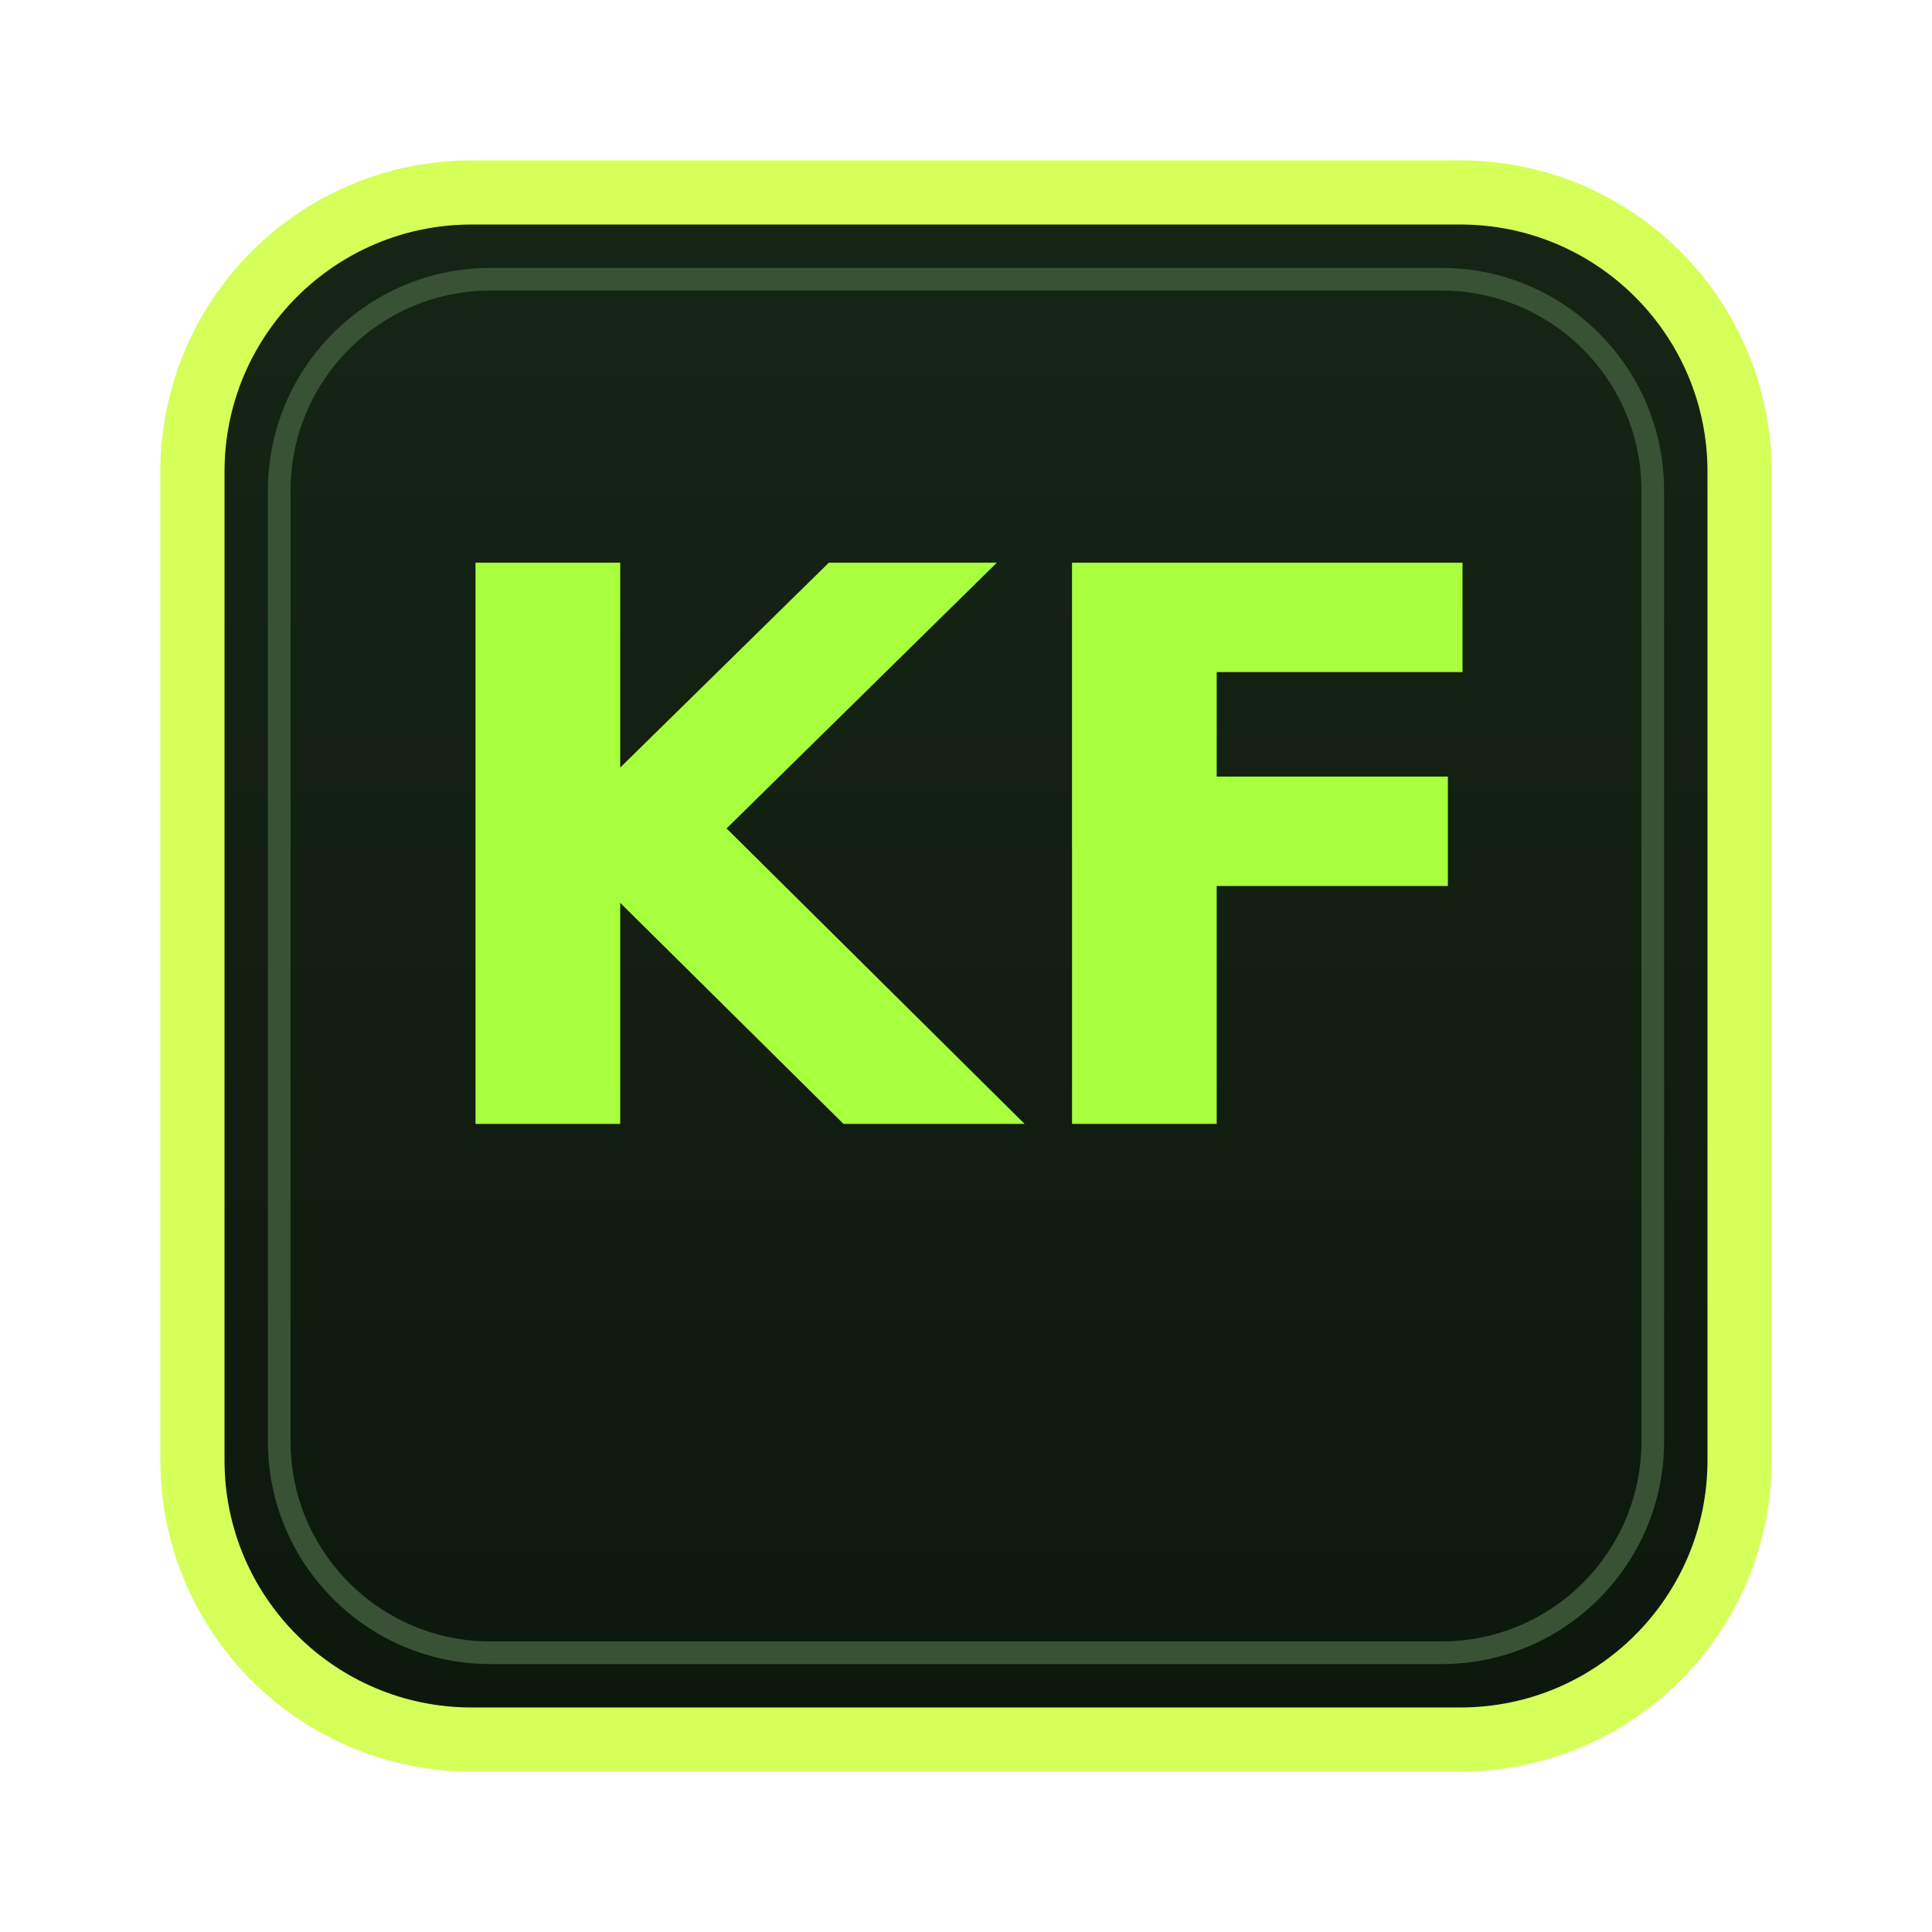
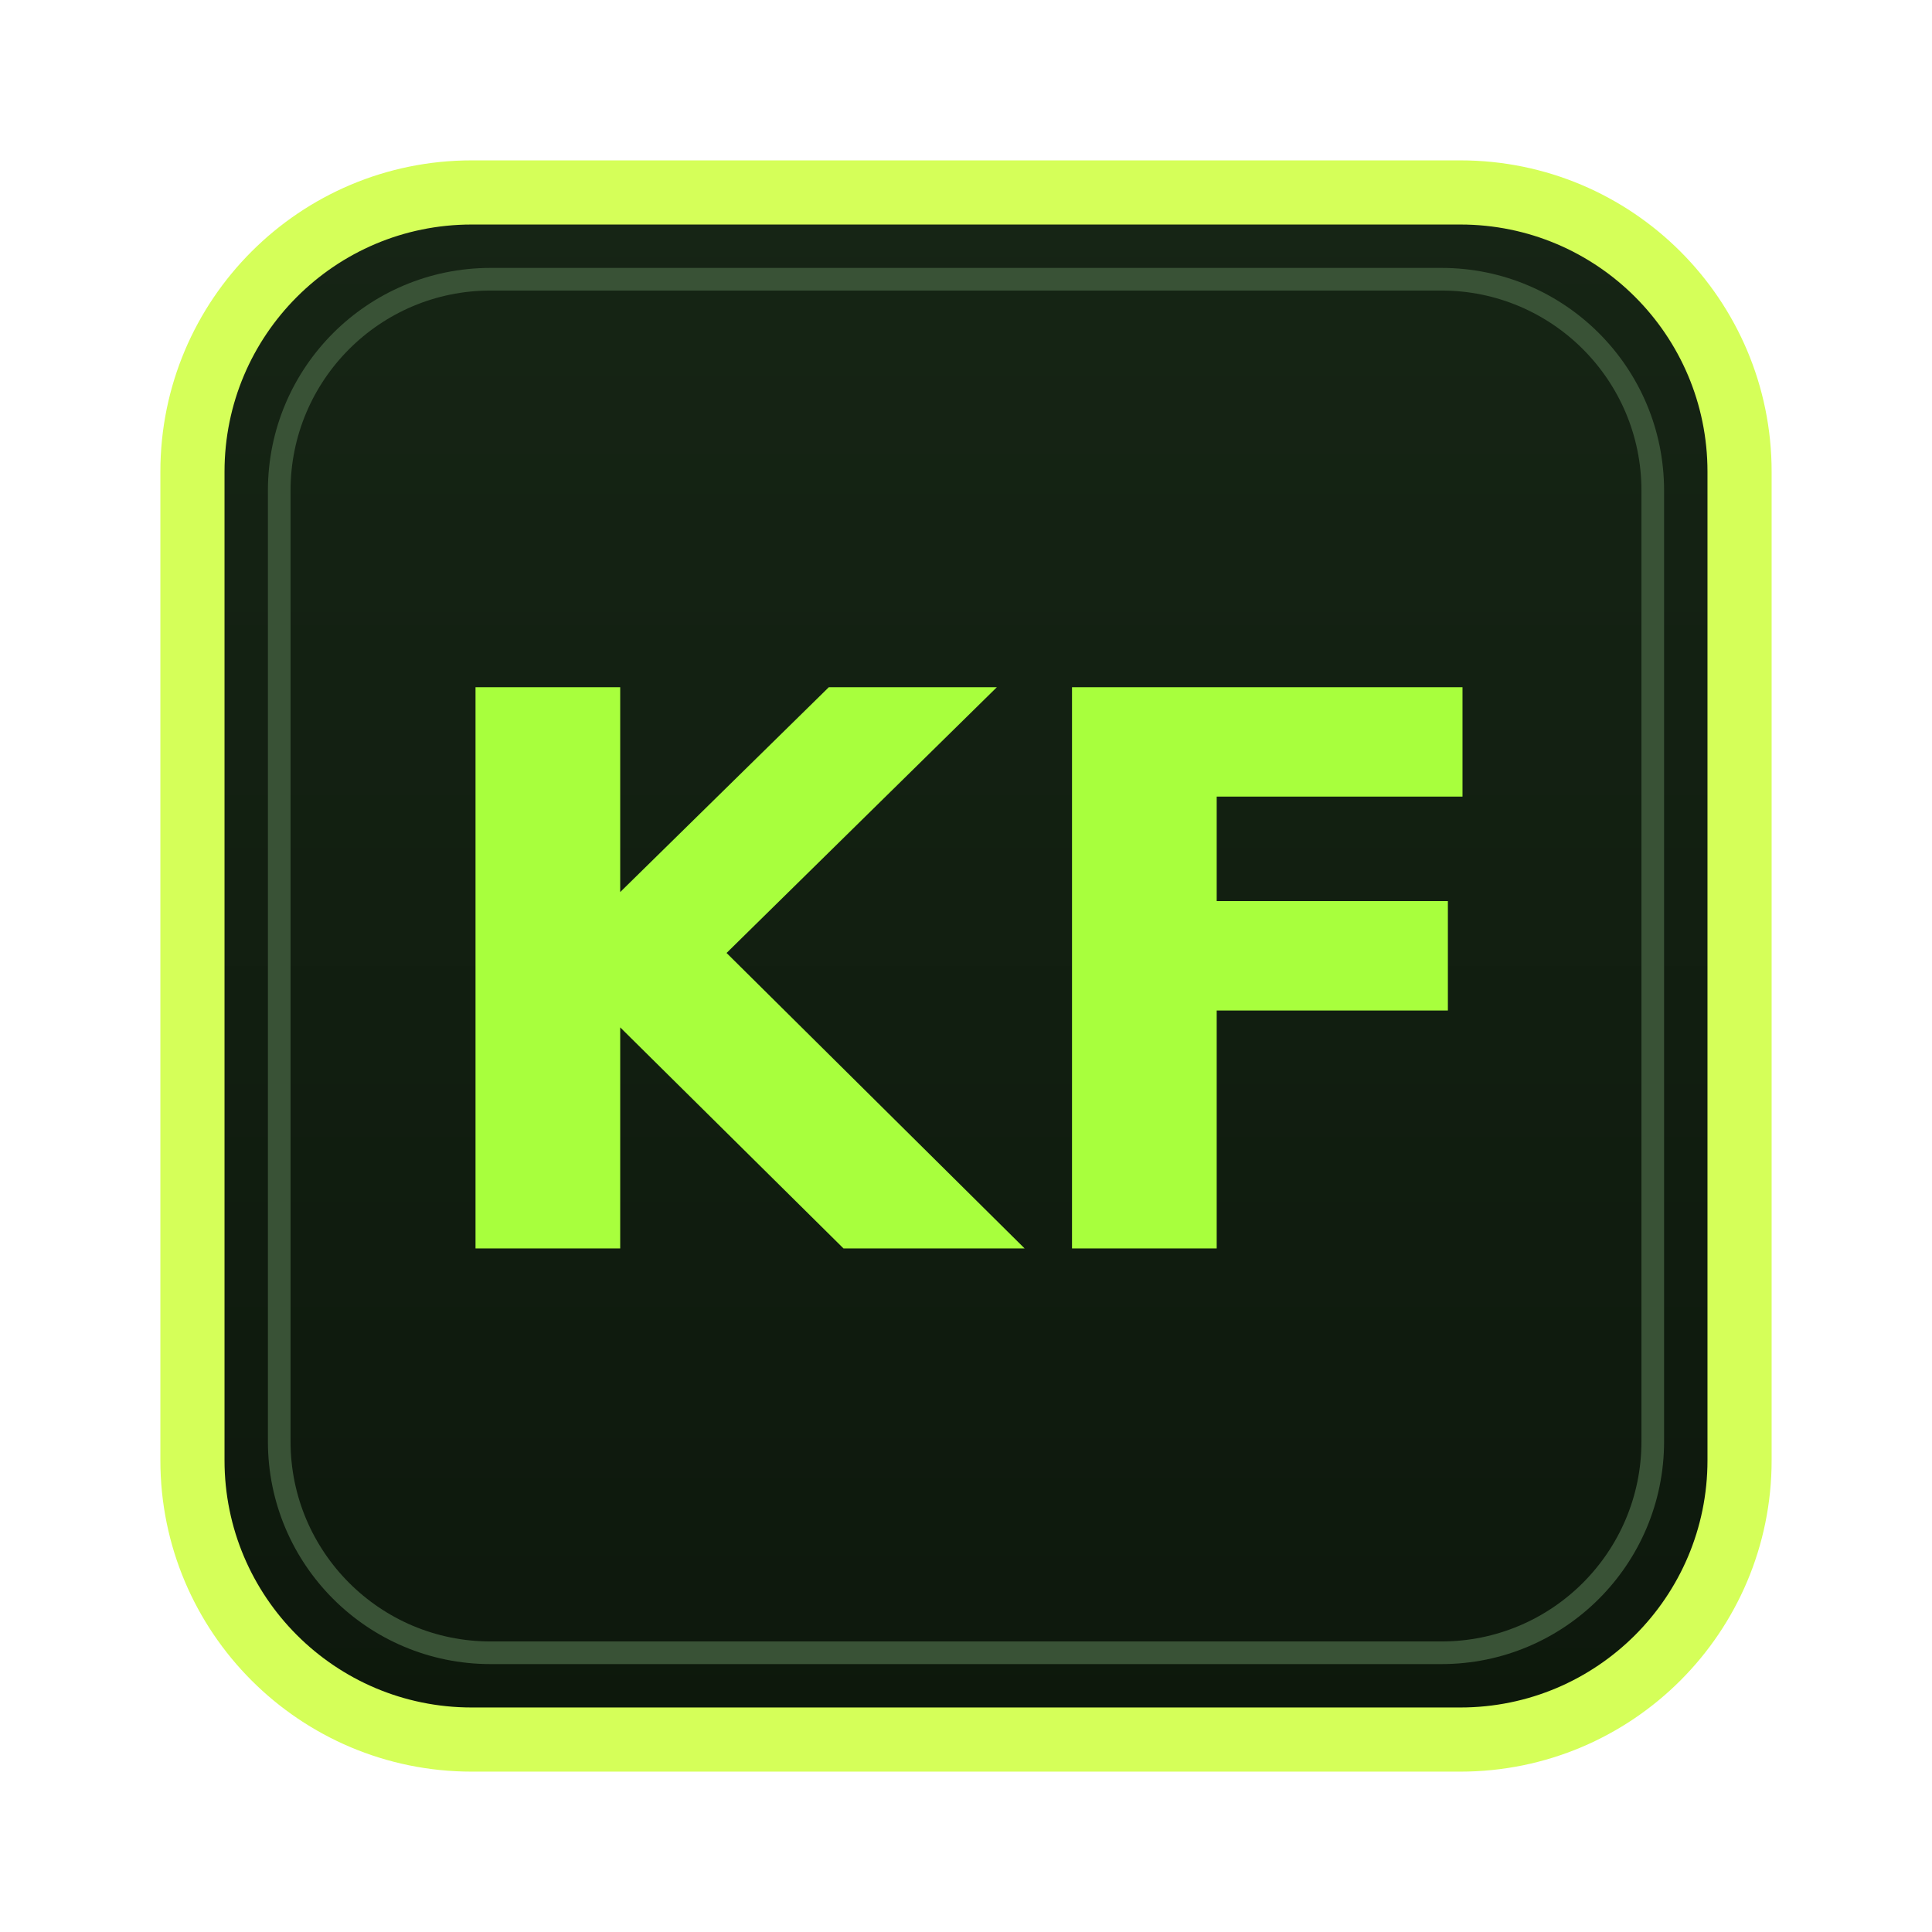
<svg xmlns="http://www.w3.org/2000/svg" width="512" height="512" viewBox="0 0 512 512">
  <defs>
    <linearGradient id="bg" x1="0" x2="0" y1="0" y2="1">
      <stop offset="0%" stop-color="#162515" />
      <stop offset="100%" stop-color="#0d180c" />
    </linearGradient>
  </defs>
  <rect x="51" y="51" width="410" height="410" rx="74" fill="url(#bg)" stroke="#d5ff59" stroke-width="17" />
  <rect x="74" y="74" width="364" height="364" rx="56" fill="none" stroke="#395236" stroke-width="6" />
-   <text x="256.0" y="297.84" text-anchor="middle" font-family="DejaVu Sans, Arial, sans-serif" font-size="204" font-weight="700" fill="#a8ff3d">KF</text>
+   <text x="256.0" y="330.84" text-anchor="middle" font-family="DejaVu Sans, Arial, sans-serif" font-size="204" font-weight="700" fill="#a8ff3d">KF</text>
</svg>
